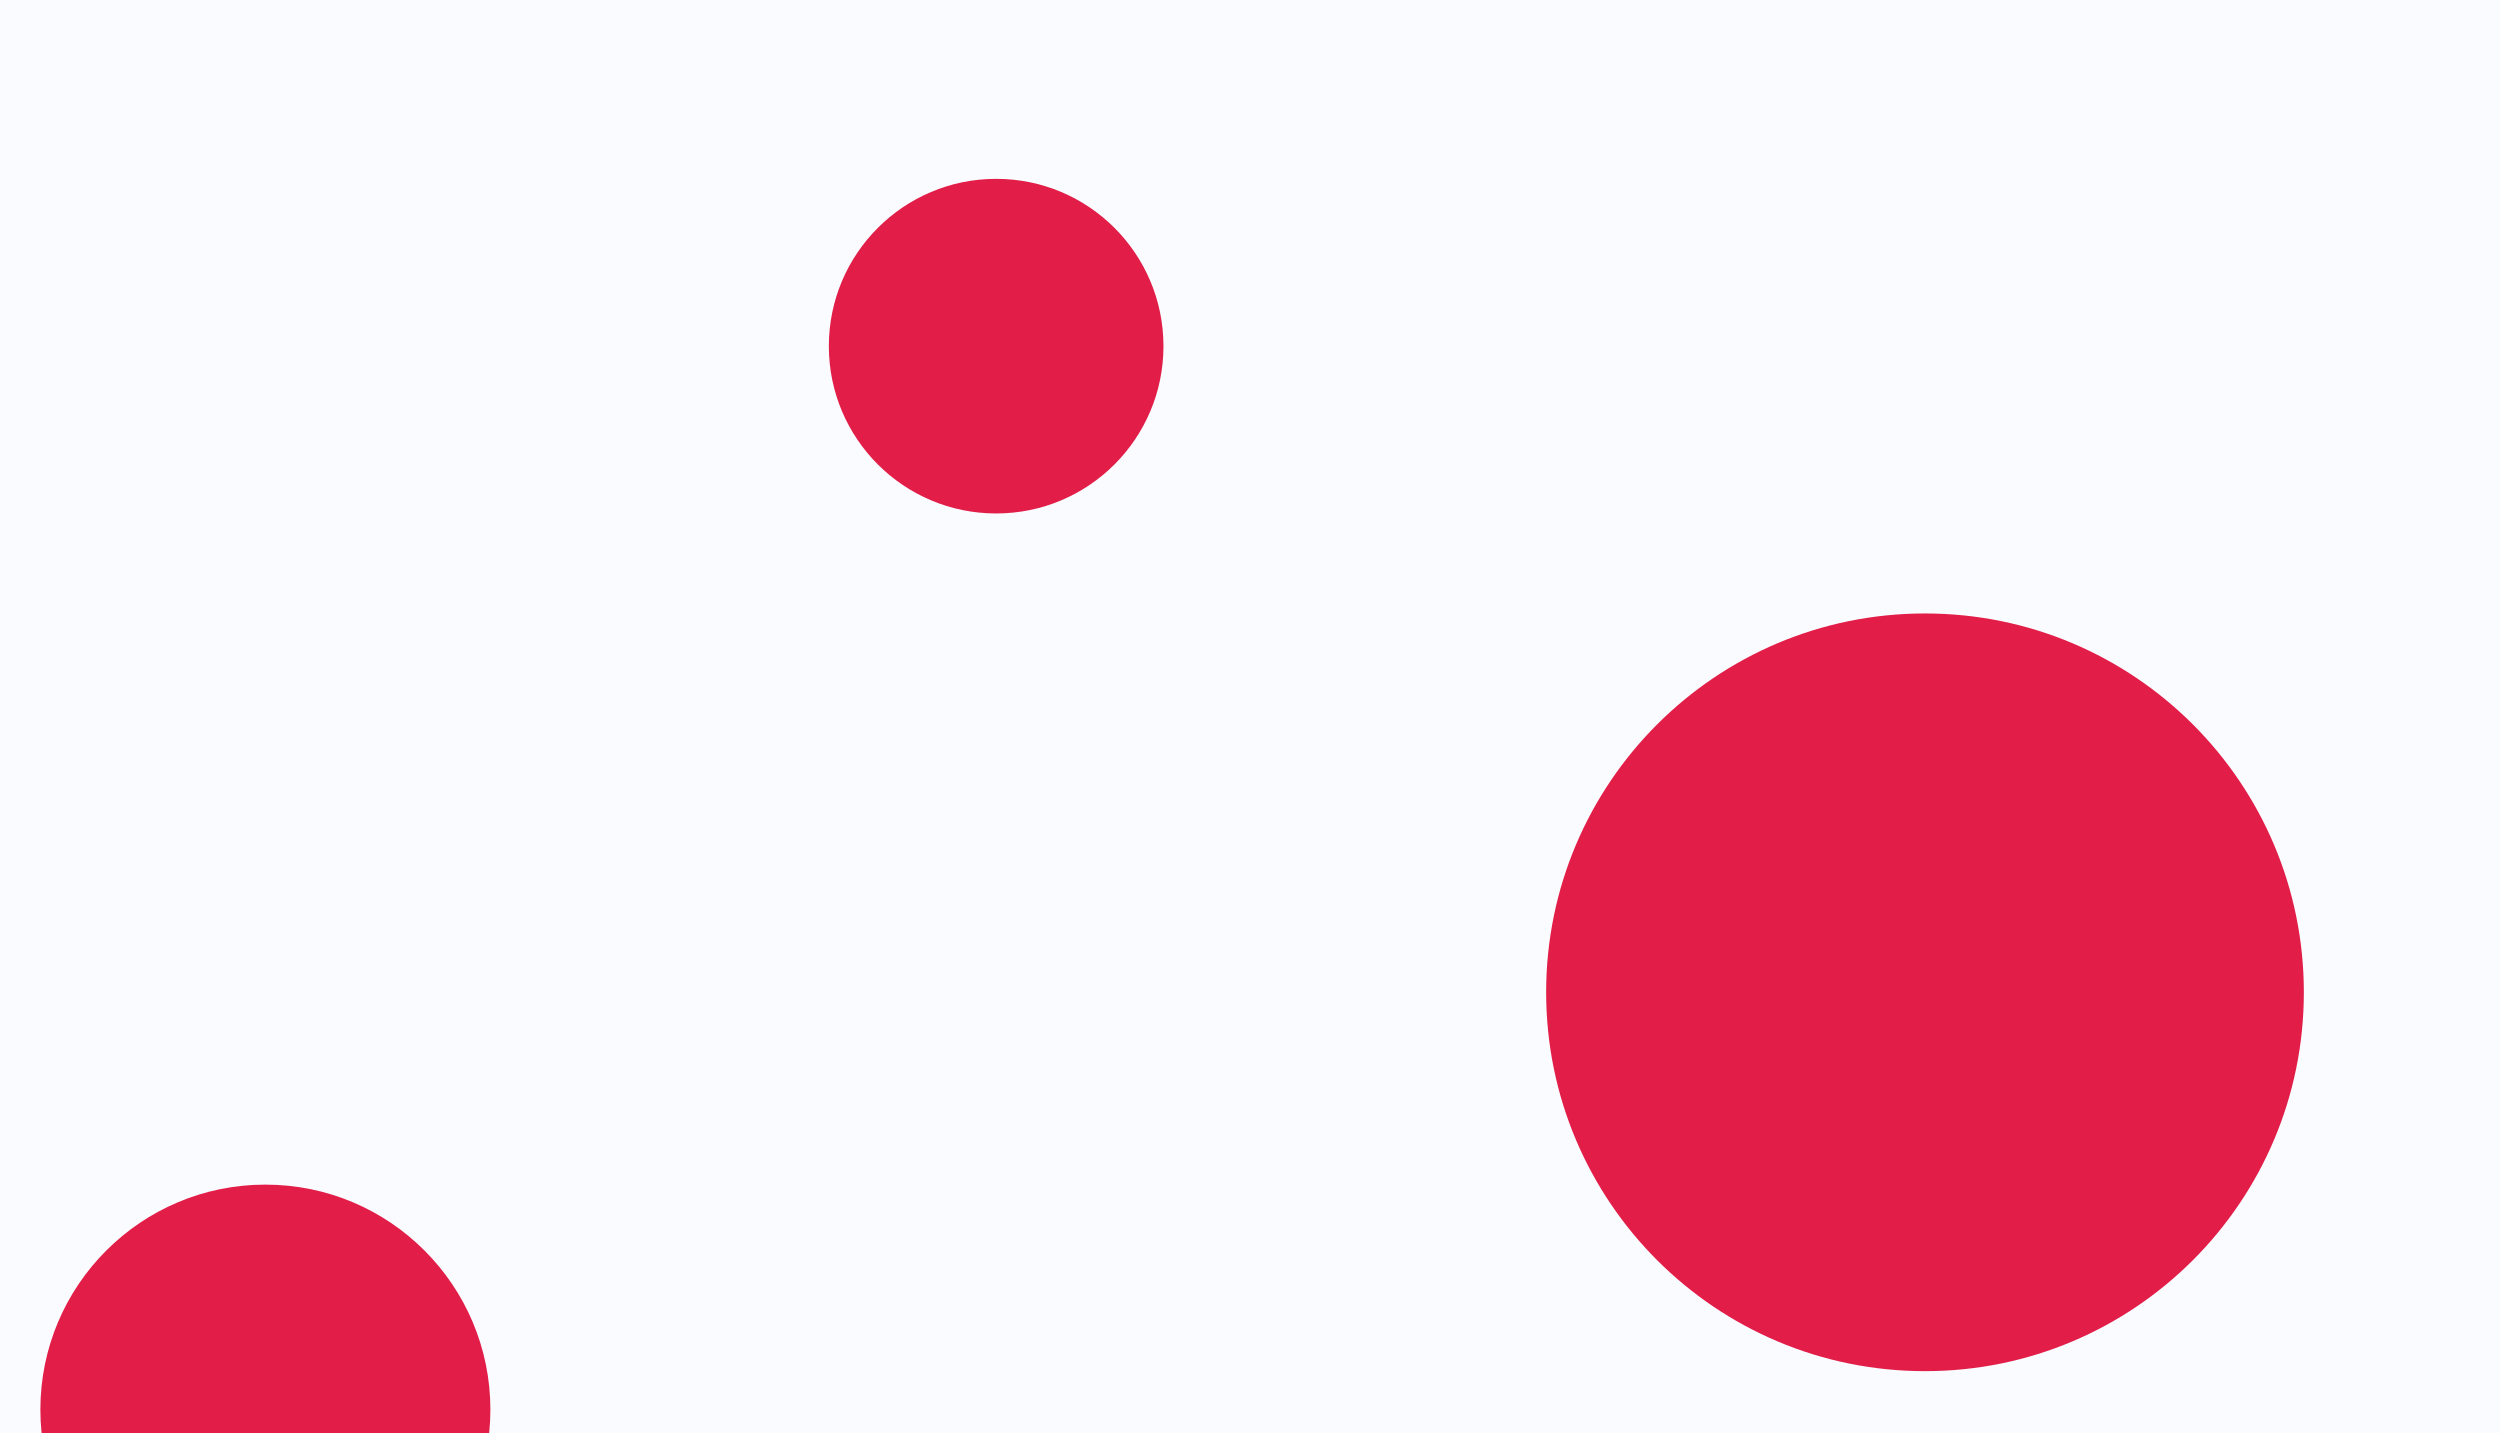
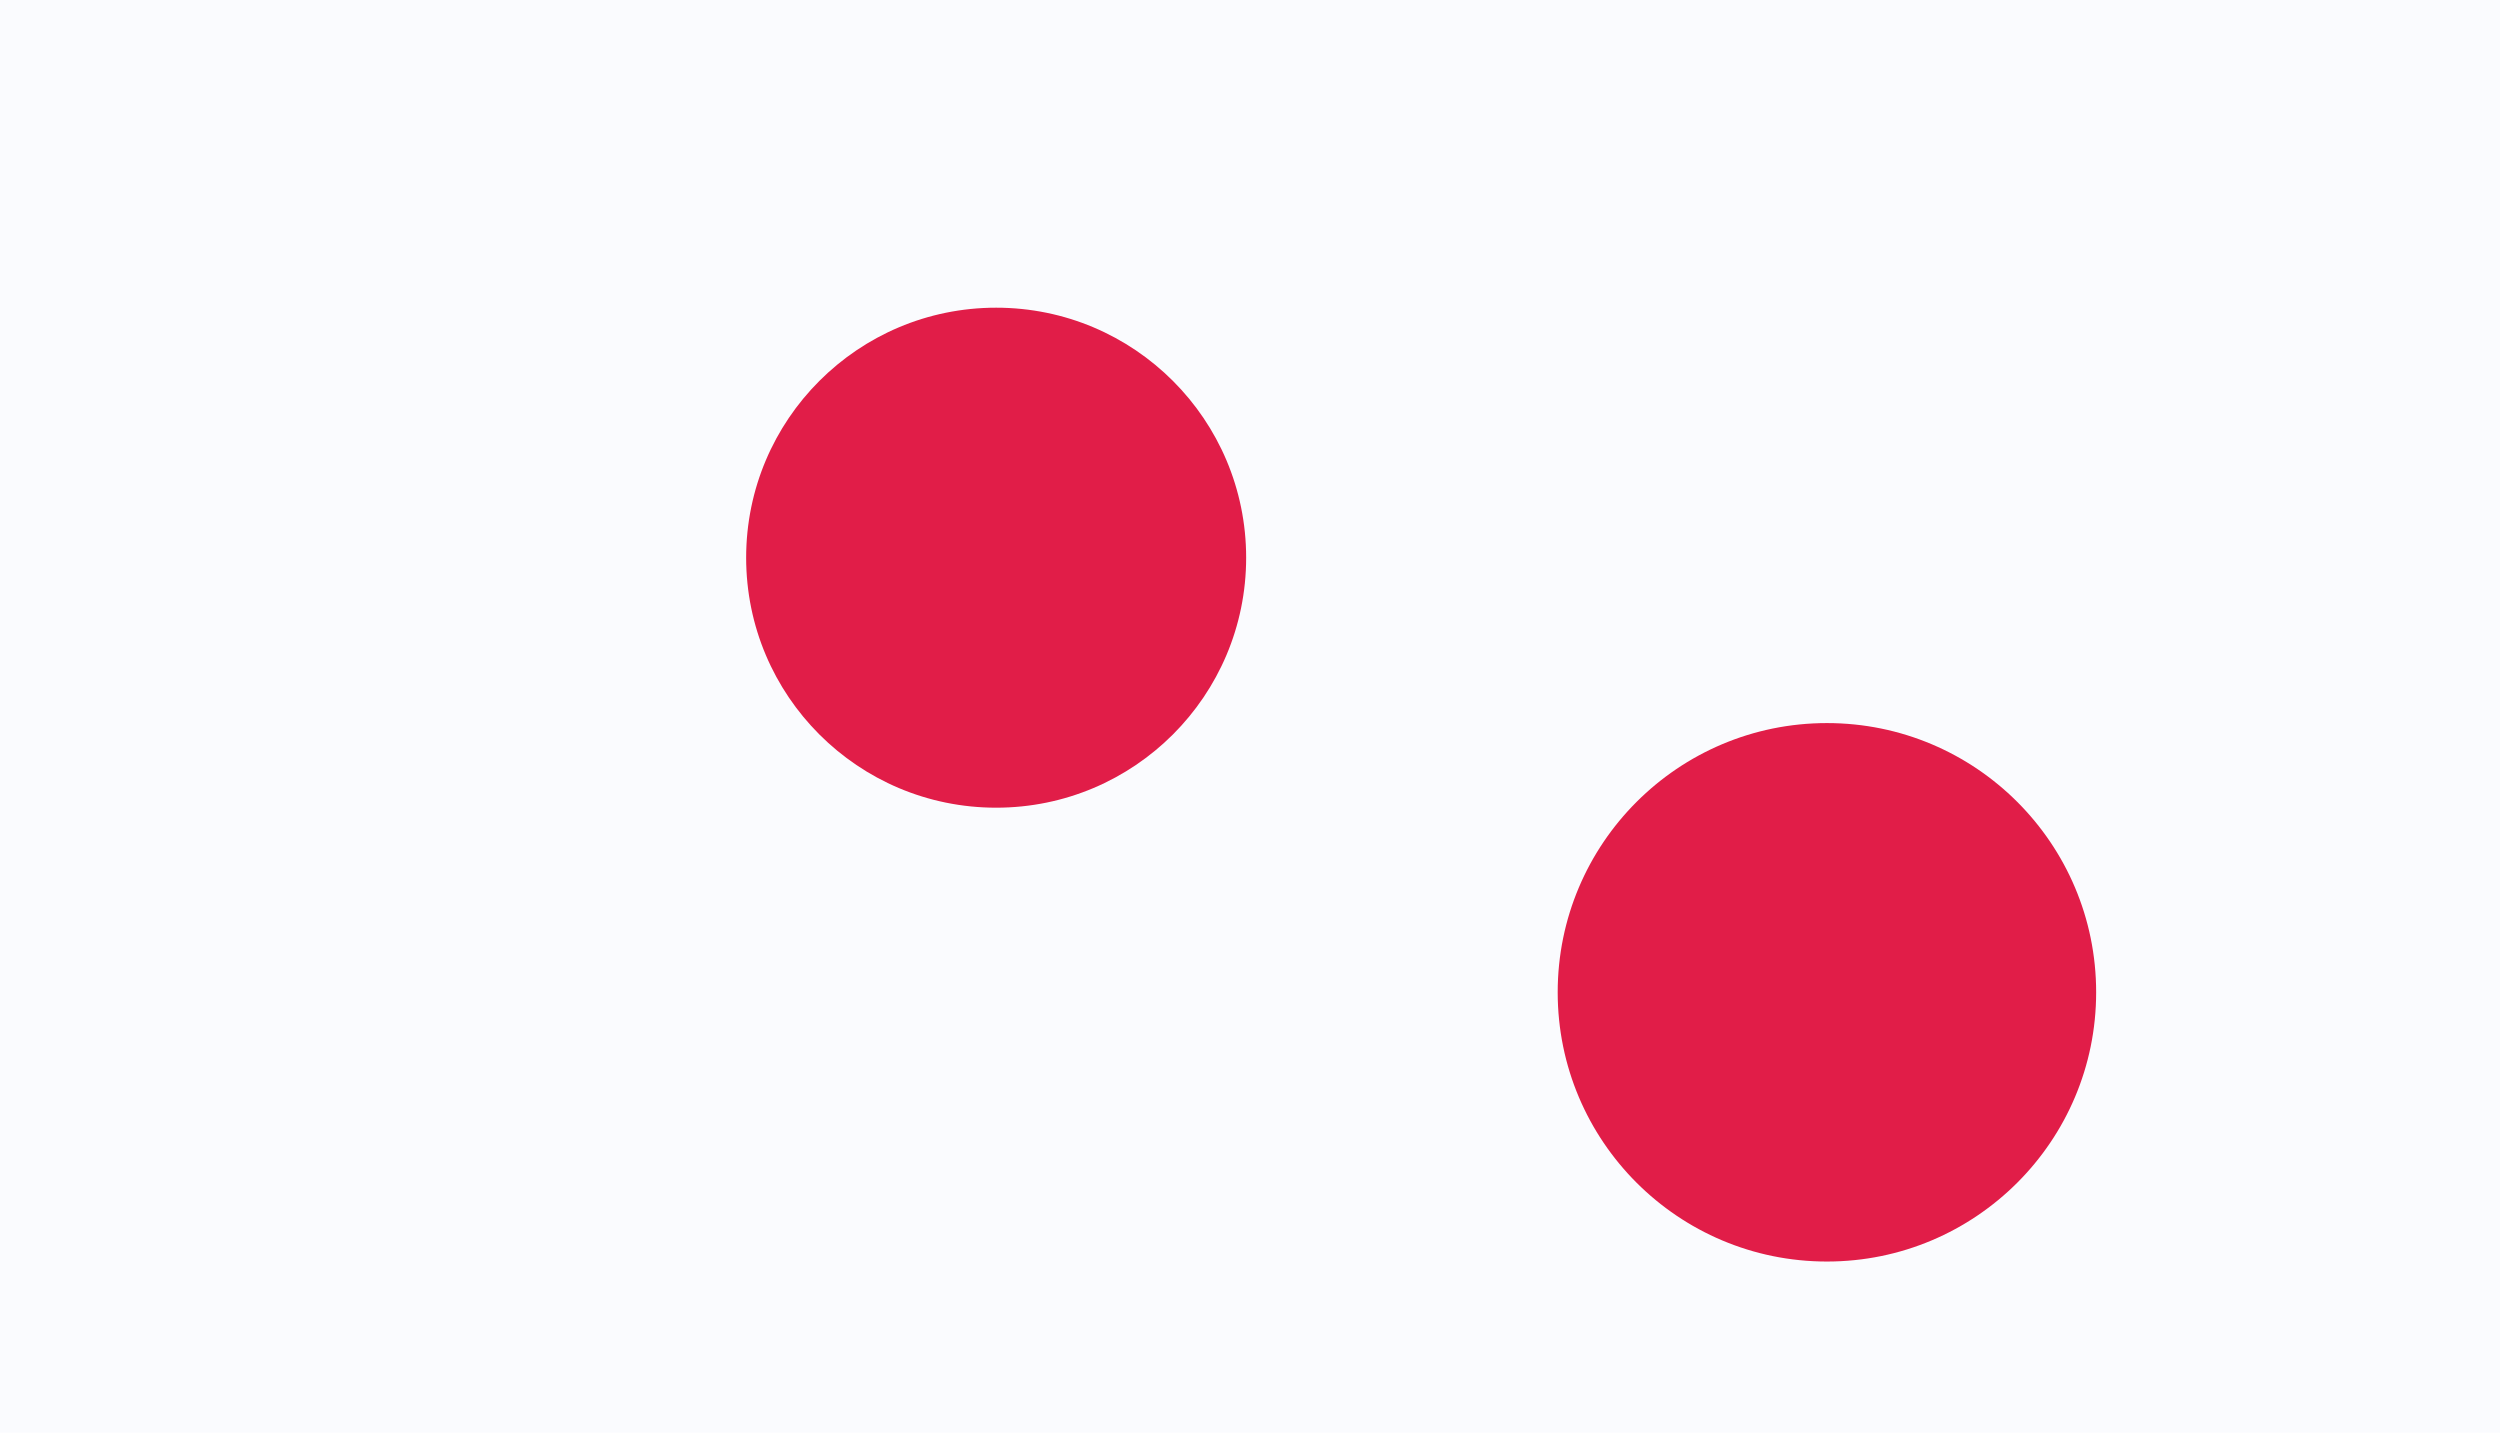
<svg xmlns="http://www.w3.org/2000/svg" id="visual" viewBox="0 0 1300 745" width="1300" height="745" version="1.1">
  <rect x="0" y="0" width="1300" height="745" fill="#fafbfe" />
  <g fill="#e11d48">
-     <circle r="197" cx="1001" cy="516" />
-     <circle r="87" cx="518" cy="180" />
-     <circle r="117" cx="138" cy="733" />
+     <circle r="140" cx="950" cy="516" />
+     <circle r="130" cx="518" cy="290" />
  </g>
</svg>
